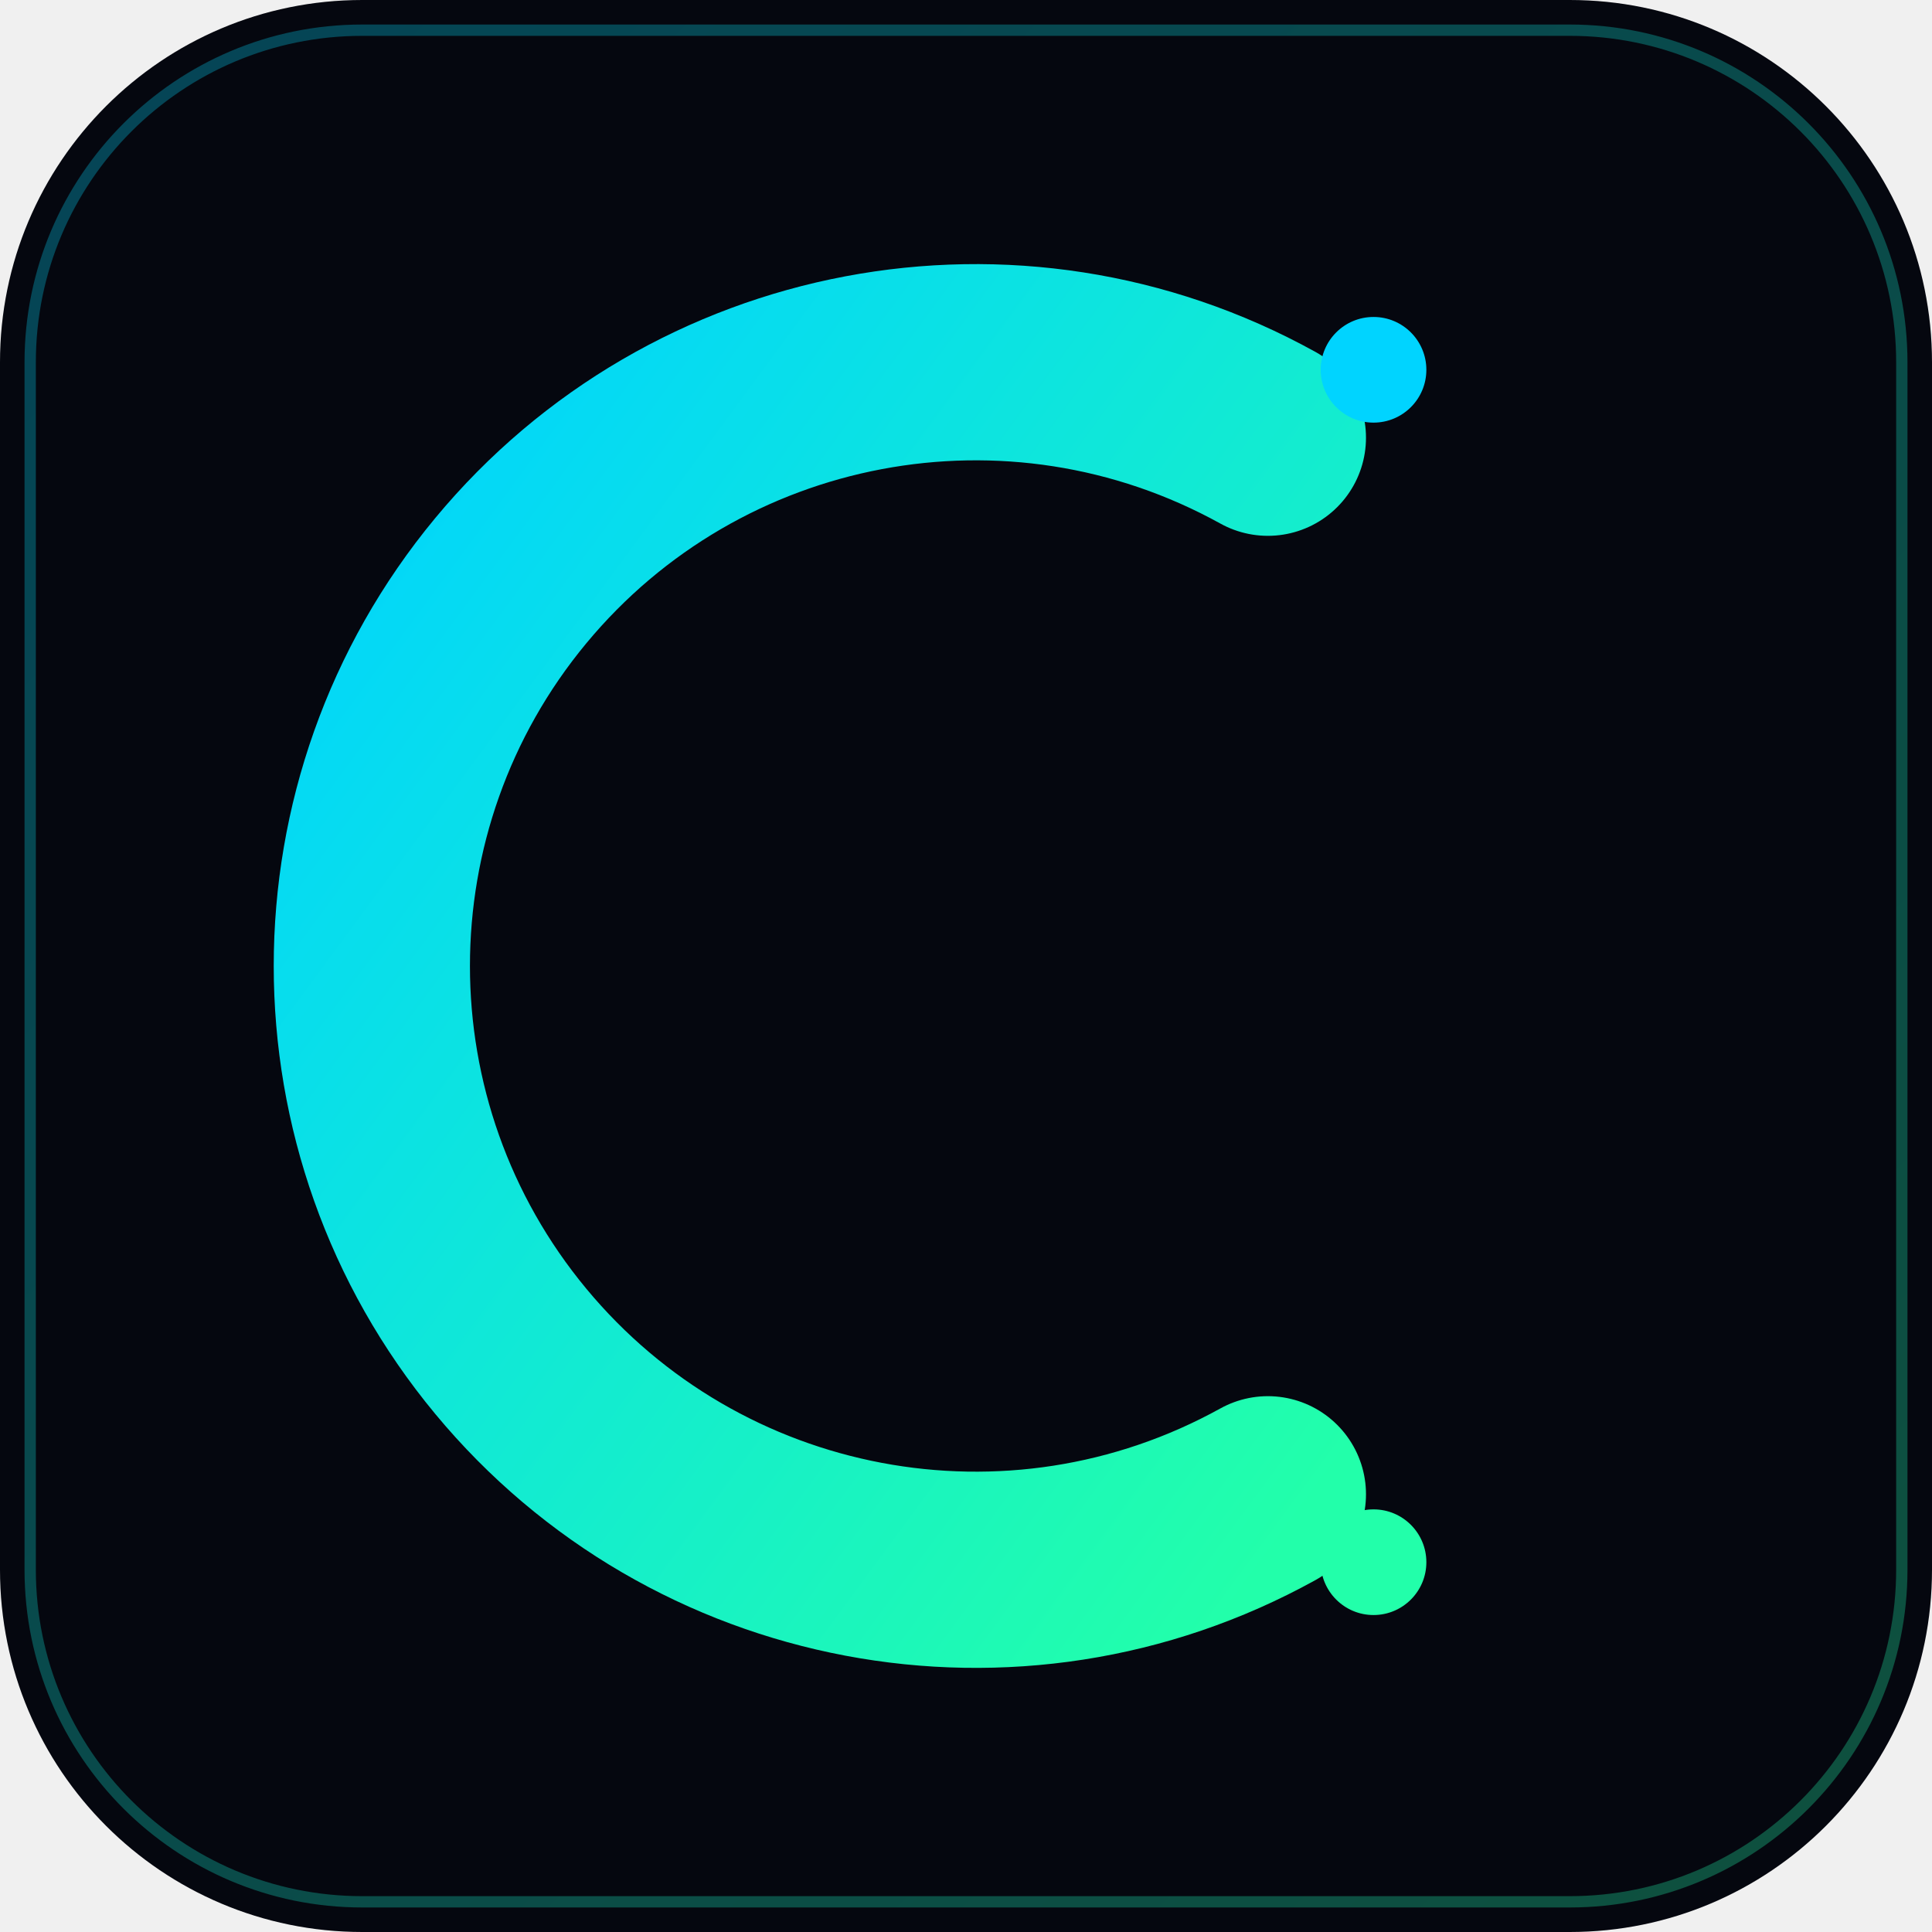
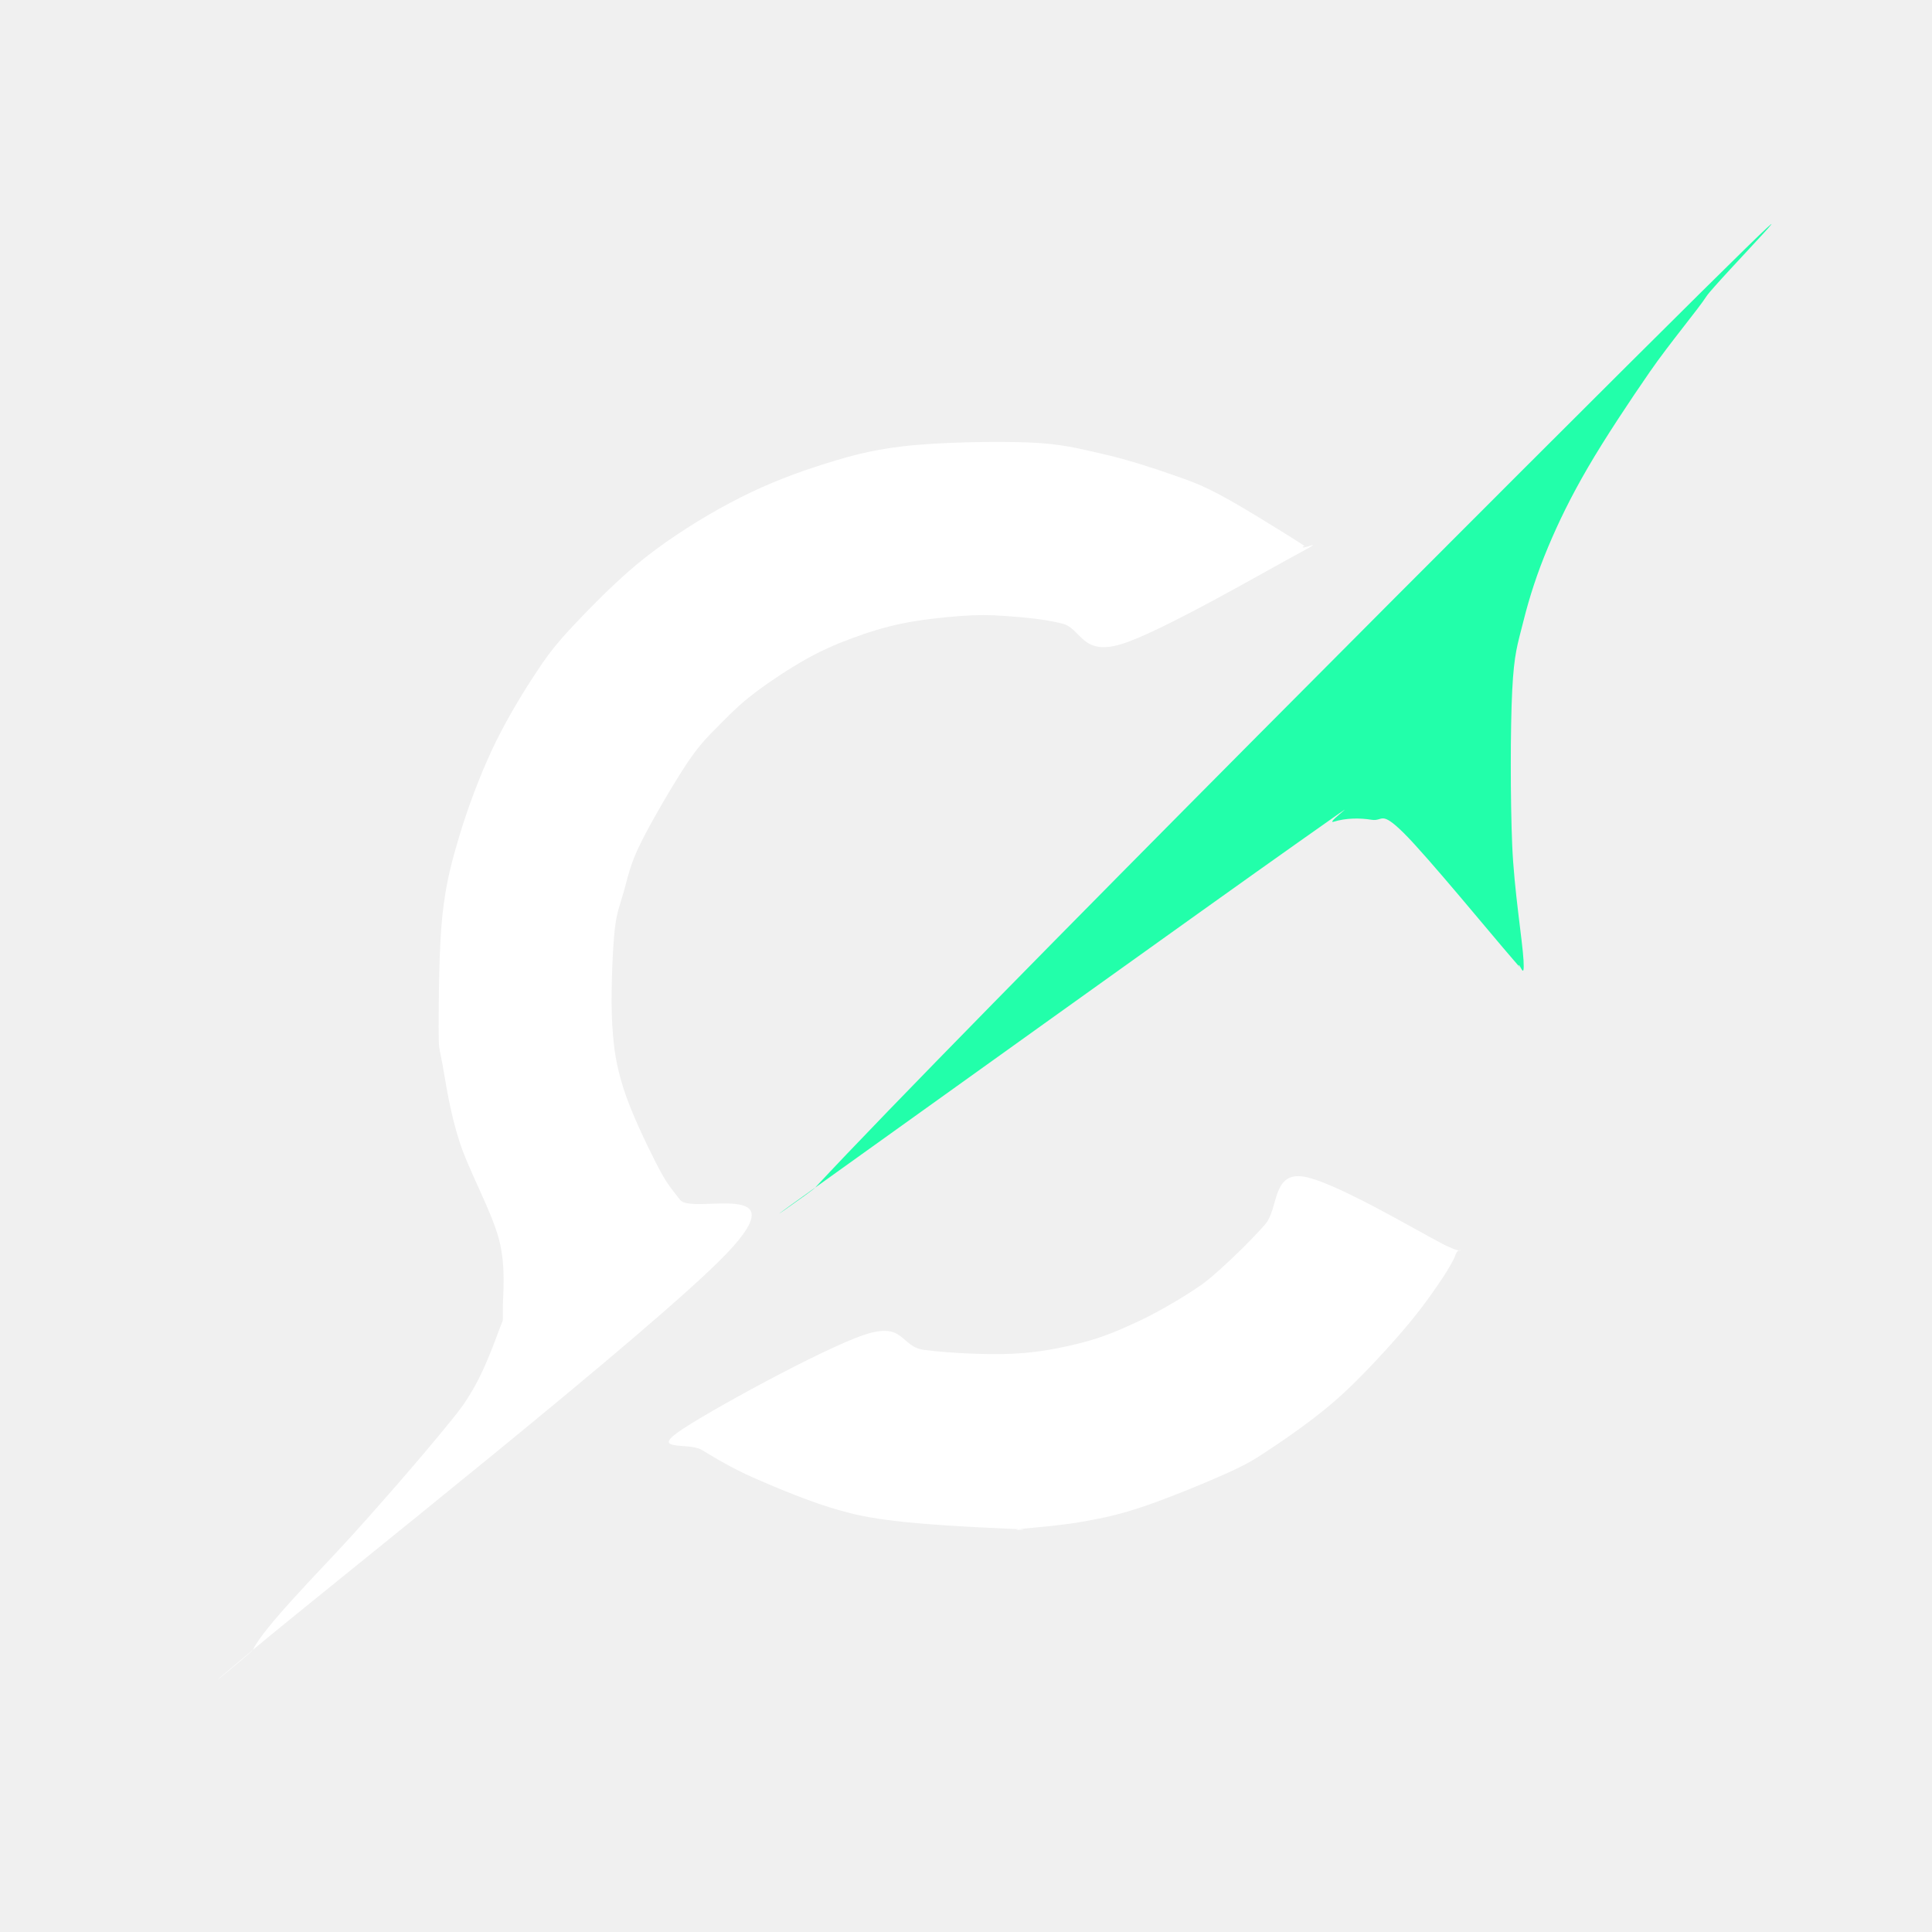
- <svg xmlns="http://www.w3.org/2000/svg" viewBox="0 0 512 512">
-   <defs>
-     <linearGradient id="brand" x1="0%" y1="0%" x2="100%" y2="100%">
-       <stop offset="0%" stop-color="#00D4FF" />
-       <stop offset="100%" stop-color="#22FFAA" />
-     </linearGradient>
-     <linearGradient id="brand-subtle" x1="0%" y1="0%" x2="100%" y2="100%">
-       <stop offset="0%" stop-color="#00D4FF" stop-opacity="0.15" />
-       <stop offset="100%" stop-color="#22FFAA" stop-opacity="0.15" />
-     </linearGradient>
-   </defs>
-   <rect width="512" height="512" rx="96" ry="96" fill="#05070F" />
-   <rect x="8" y="8" width="496" height="496" rx="88" ry="88" fill="none" stroke="url(#brand)" stroke-width="3" opacity="0.3" />
-   <g transform="translate(256, 256)">
-     <path d="M 80,-140          A 160,160 0 1,0 80,140" fill="none" stroke="url(#brand)" stroke-width="52" stroke-linecap="round" />
-     <circle cx="108" cy="-158" r="14" fill="#00D4FF" />
-     <circle cx="108" cy="158" r="14" fill="#22FFAA" />
+ <svg xmlns="http://www.w3.org/2000/svg" baseProfile="full" height="1024px" version="1.1" viewBox="0 0 1024 1024" width="1024px">
+   <defs />
+   <g fill="#FFFFFF" id="mark-white">
+     <path d="M 134.00,874.50 C 140.08,862.08 168.67,833.50 185.50,815.00 C 202.33,796.50 221.50,774.33 232.50,761.00 C 243.50,747.67 246.17,744.33 251.50,735.00 C 256.83,725.67 262.00,711.83 264.50,705.00 C 267.00,698.17 266.50,702.00 266.50,694.00 C 266.50,686.00 268.33,671.83 264.50,657.00 C 260.67,642.17 248.50,620.50 243.50,605.00 C 238.50,589.50 236.33,574.17 234.50,564.00 C 232.67,553.83 232.50,557.17 232.50,544.00 C 232.50,530.83 232.67,501.83 234.50,485.00 C 236.33,468.17 239.17,457.50 243.50,443.00 C 247.83,428.50 254.00,412.00 260.50,398.00 C 267.00,384.00 275.33,370.00 282.50,359.00 C 289.67,348.00 293.58,342.58 303.50,332.00 C 313.42,321.42 328.08,306.42 342.00,295.50 C 355.92,284.58 372.00,274.50 387.00,266.50 C 402.00,258.50 416.67,252.50 432.00,247.50 C 447.33,242.50 460.17,238.67 479.00,236.50 C 497.83,234.33 527.50,233.83 545.00,234.50 C 562.50,235.17 571.33,237.67 584.00,240.50 C 596.67,243.33 610.50,247.83 621.00,251.50 C 631.50,255.17 636.00,256.67 647.00,262.50 C 658.00,268.33 679.75,281.92 687.00,286.50 C 694.25,291.08 690.33,288.83 690.50,290.00 C 690.67,291.17 704.08,284.92 688.00,293.50 C 671.92,302.08 614.83,335.33 594.00,341.50 C 573.17,347.67 573.17,333.00 563.00,330.50 C 552.83,328.00 542.00,327.17 533.00,326.50 C 524.00,325.83 518.17,325.83 509.00,326.50 C 499.83,327.17 487.67,328.50 478.00,330.50 C 468.33,332.50 459.50,335.33 451.00,338.50 C 442.50,341.67 435.33,344.83 427.00,349.50 C 418.67,354.17 408.42,360.92 401.00,366.50 C 393.58,372.08 388.58,376.75 382.50,383.00 C 376.42,389.25 371.67,393.33 364.50,404.00 C 357.33,414.67 345.17,435.50 339.50,447.00 C 333.83,458.50 332.83,464.83 330.50,473.00 C 328.17,481.17 326.50,484.33 325.50,496.00 C 324.50,507.67 323.67,529.50 324.50,543.00 C 325.33,556.50 326.67,564.83 330.50,577.00 C 334.33,589.17 342.50,606.17 347.50,616.00 C 352.50,625.83 354.17,628.00 360.50,636.00 C 366.83,644.00 423.25,624.25 385.50,664.00 C 347.75,703.75 175.92,839.42 134.00,874.50 C 92.08,909.58 134.42,874.92 134.00,874.50 Z" />
+     <path d="M 540.00,810.50 C 476.17,807.83 460.33,804.83 445.00,800.50 C 429.67,796.17 412.17,788.83 400.00,783.50 C 387.83,778.17 378.75,772.58 372.00,768.50 C 365.25,764.42 345.17,769.17 359.50,759.00 C 373.83,748.83 436.25,714.75 458.00,707.50 C 479.75,700.25 476.83,713.83 490.00,715.50 C 503.17,717.17 523.00,718.17 537.00,717.50 C 551.00,716.83 563.00,714.33 574.00,711.50 C 585.00,708.67 593.67,704.83 603.00,700.50 C 612.33,696.17 622.67,690.17 630.00,685.50 C 637.33,680.83 640.25,678.58 647.00,672.50 C 653.75,666.42 663.33,657.17 670.50,649.00 C 677.67,640.83 674.25,621.75 690.00,623.50 C 705.75,625.25 751.42,652.58 765.00,659.50 C 778.58,666.42 773.42,659.42 771.50,665.00 C 769.58,670.58 760.67,683.50 753.50,693.00 C 746.33,702.50 736.75,713.25 728.50,722.00 C 720.25,730.75 713.08,737.92 704.00,745.50 C 694.92,753.08 682.83,761.67 674.00,767.50 C 665.17,773.33 662.33,775.33 651.00,780.50 C 639.67,785.67 618.83,794.17 606.00,798.50 C 593.17,802.83 585.00,804.50 574.00,806.50 C 563.00,808.50 545.67,809.83 540.00,810.50 C 534.33,811.17 548.00,810.67 540.00,810.50 Z" />
+   </g>
+   <g fill="#22FFAA" id="mark-green">
+     <path d="M 432.00,629.50 C 507.83,547.83 822.83,232.83 902.00,154.50 C 981.17,76.17 909.08,149.92 904.50,157.00 C 899.92,164.08 885.00,181.83 874.50,197.00 C 864.00,212.17 850.50,232.50 841.50,248.00 C 832.50,263.50 826.17,276.50 820.50,290.00 C 814.83,303.50 810.67,316.33 807.50,329.00 C 804.33,341.67 802.50,346.17 801.50,366.00 C 800.50,385.83 800.50,424.17 801.50,448.00 C 802.50,471.83 806.92,498.42 807.50,509.00 C 808.08,519.58 806.00,511.67 805.00,511.50 C 804.00,511.33 811.67,519.67 801.50,508.00 C 791.33,496.33 756.42,453.75 744.00,441.50 C 731.58,429.25 733.17,435.50 727.00,434.50 C 720.83,433.50 713.50,433.50 707.00,435.50 C 700.50,437.50 733.83,414.17 688.00,446.50 C 642.17,478.83 474.67,599.00 432.00,629.50 C 389.33,660.00 432.42,629.92 432.00,629.50 Z" />
  </g>
</svg>
